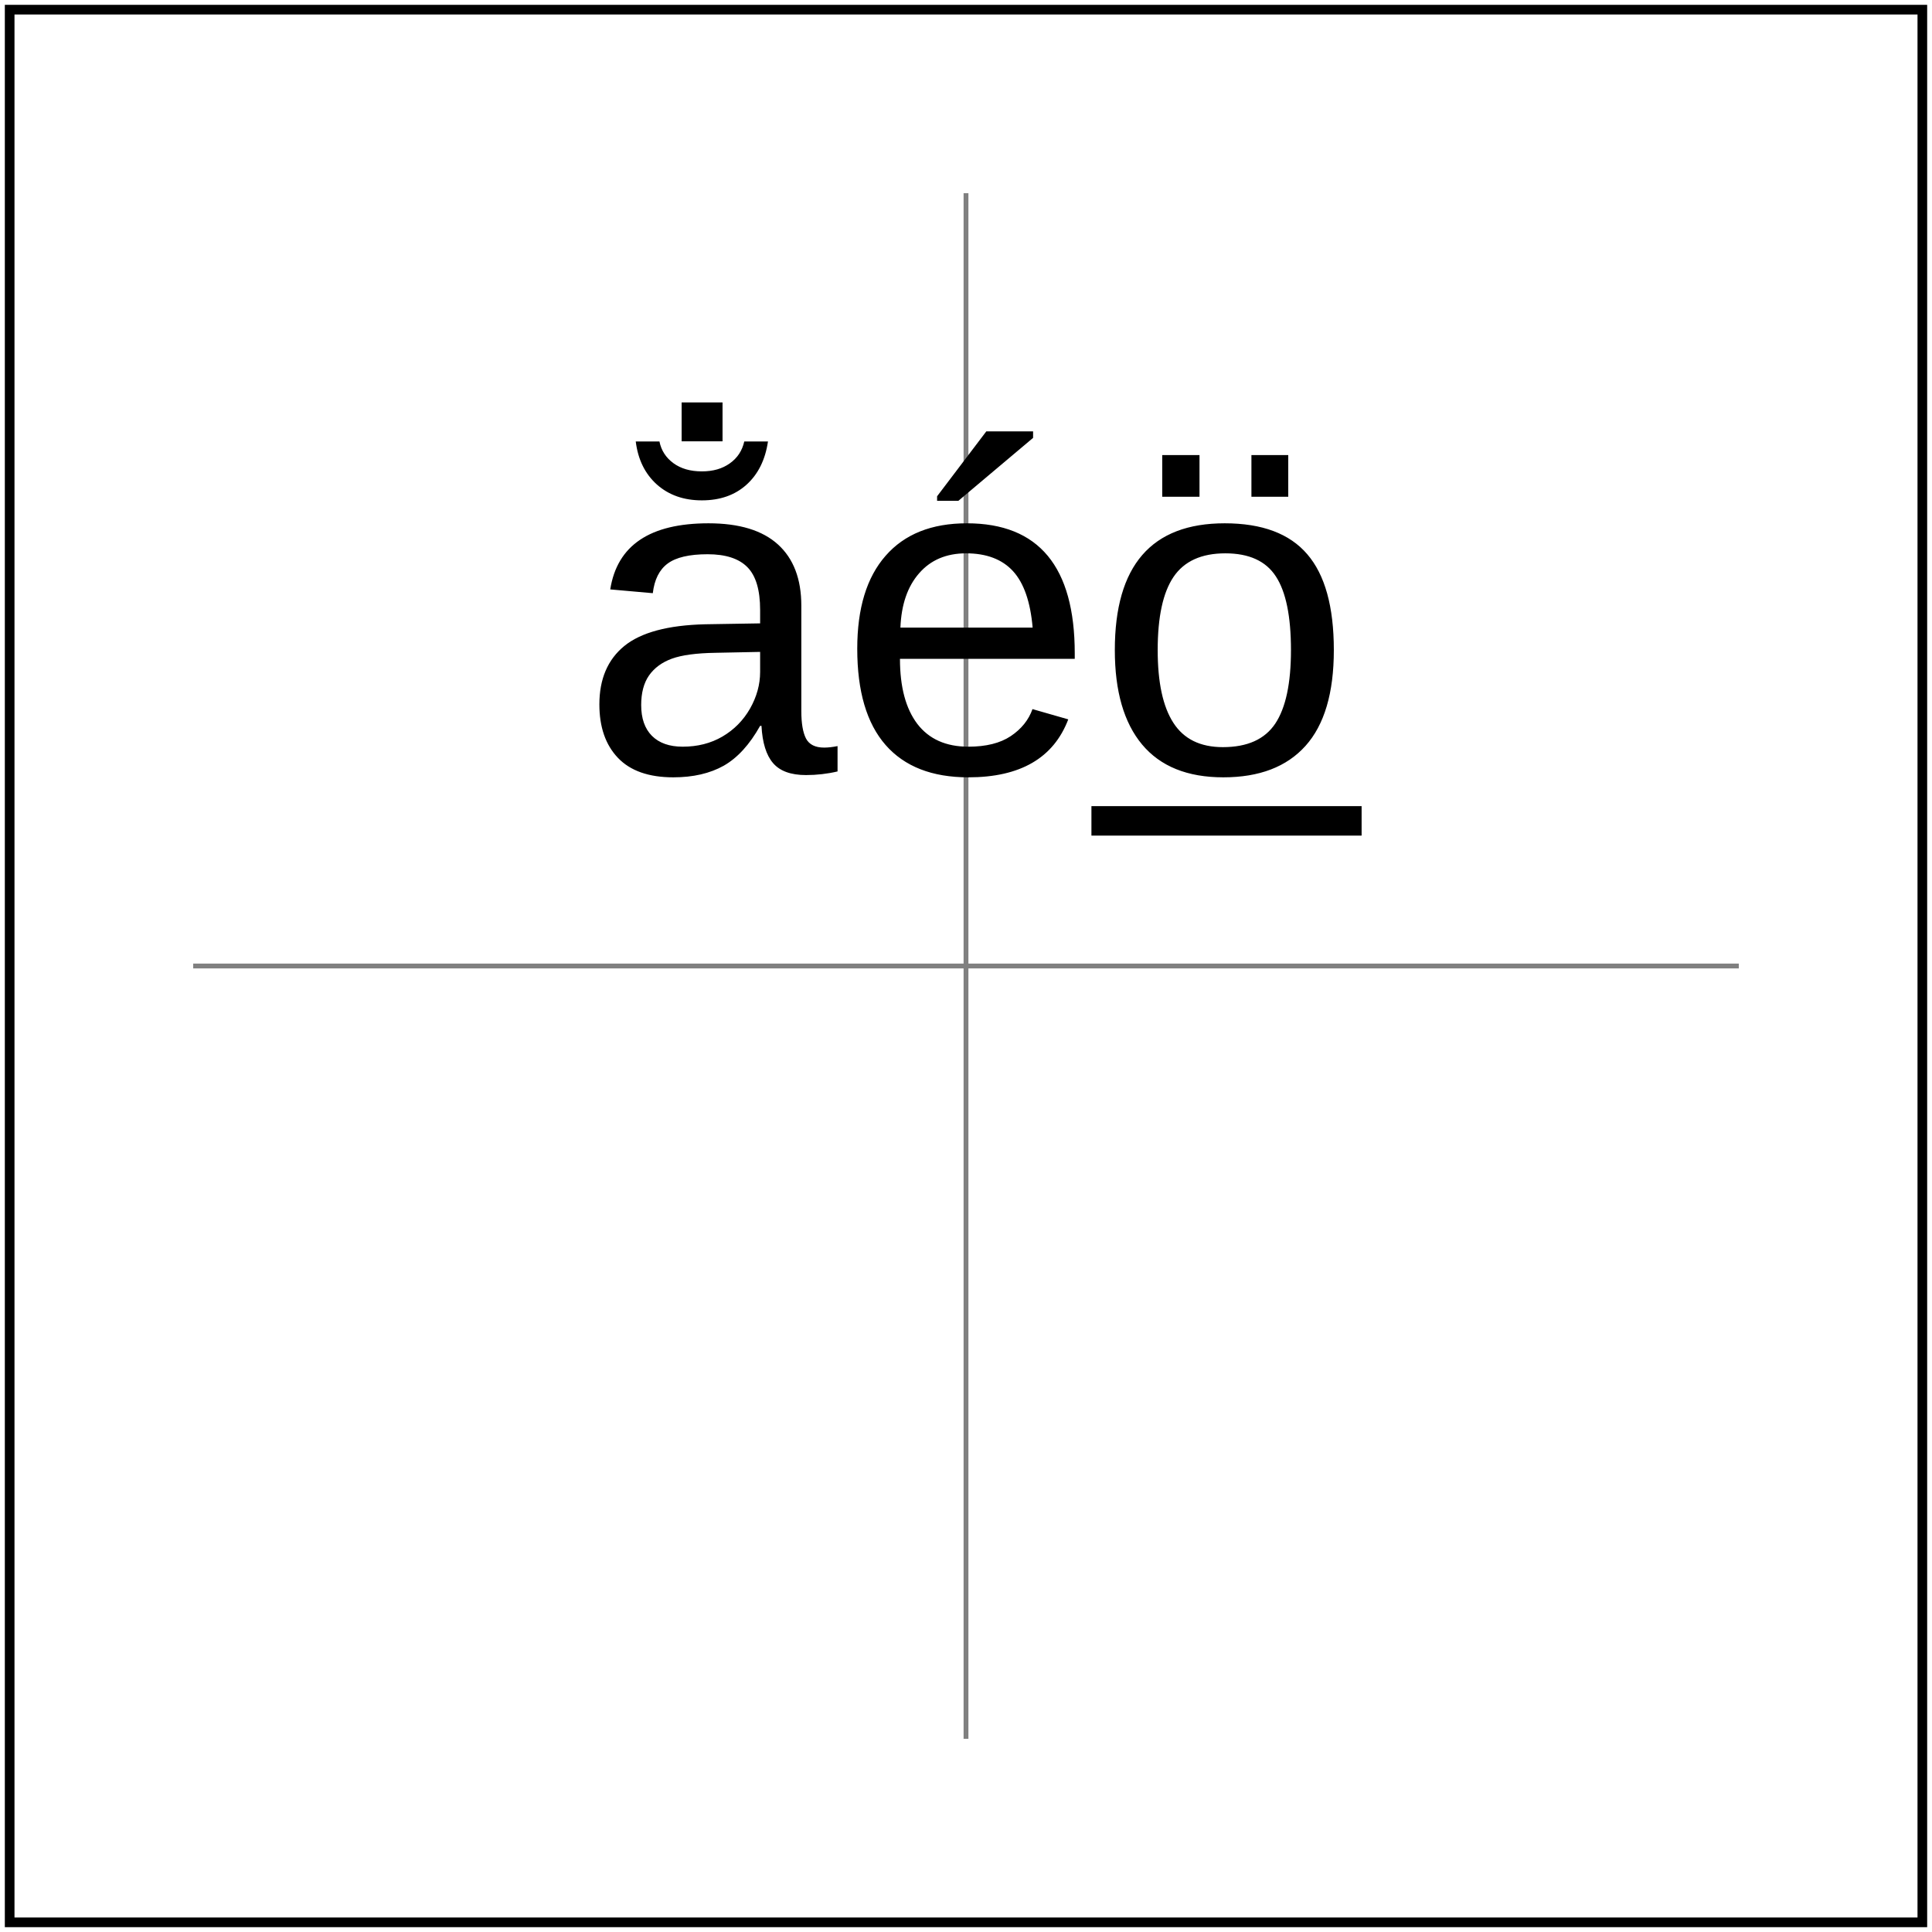
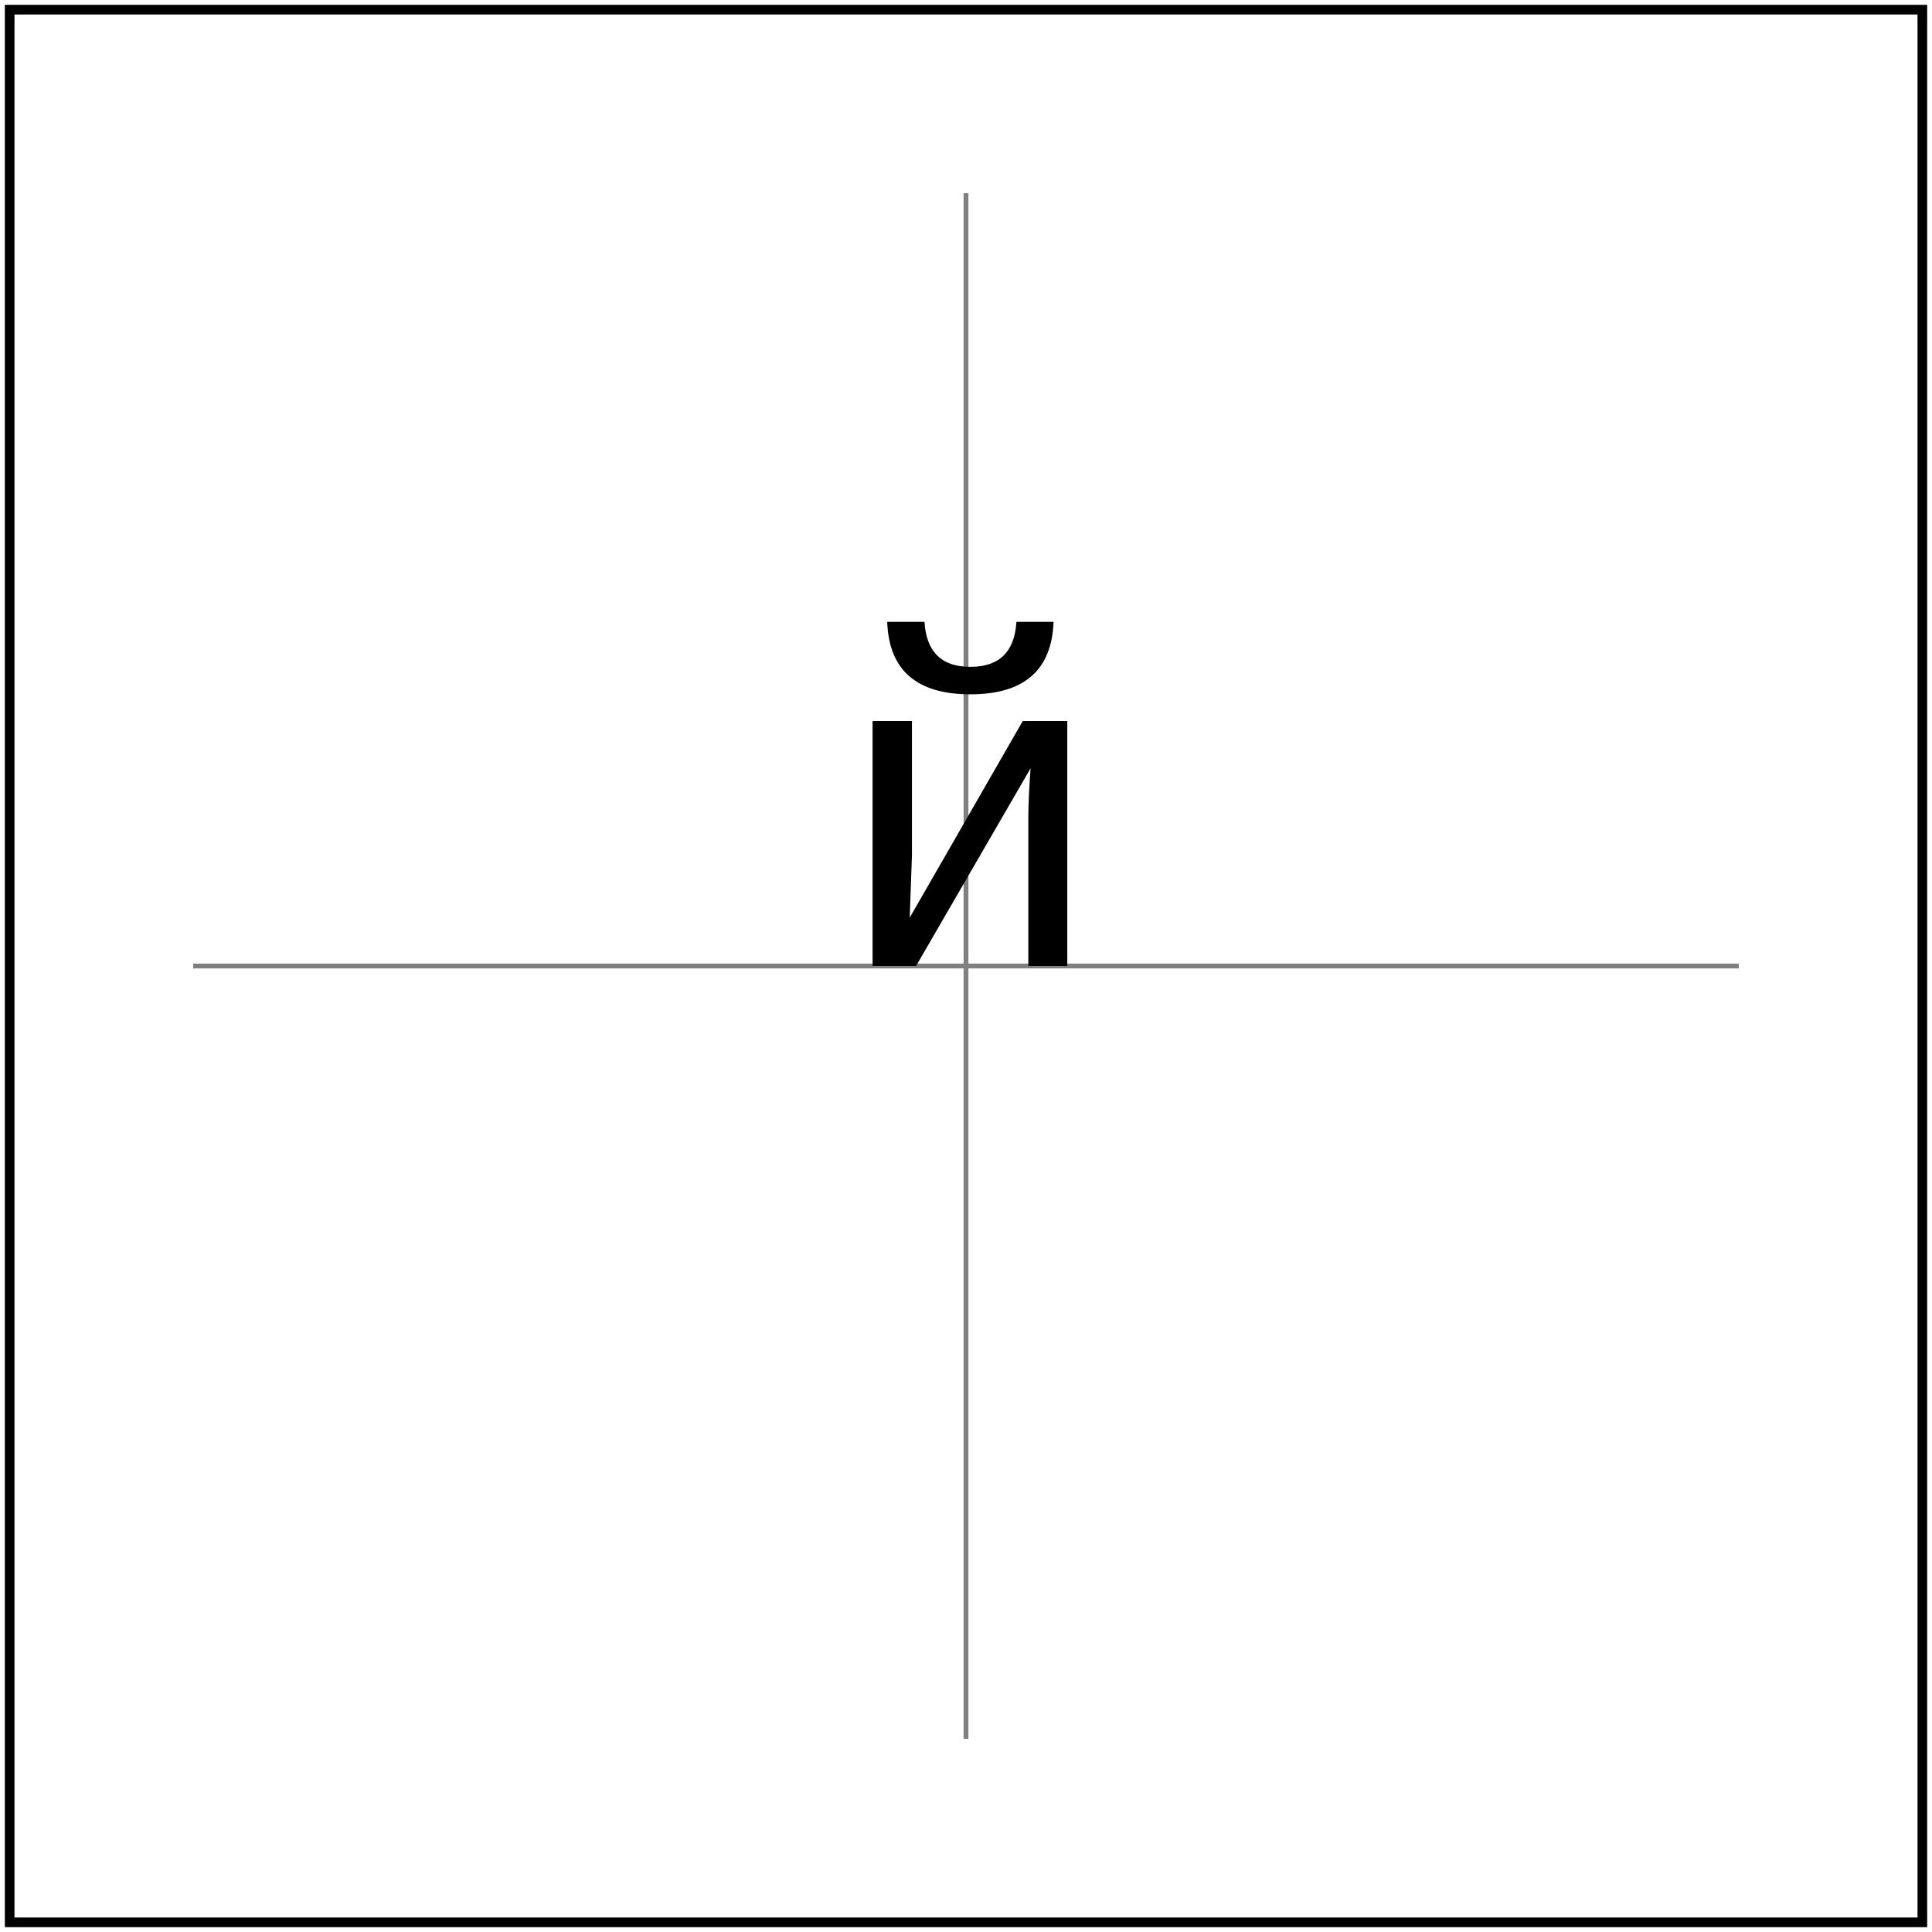
<svg xmlns="http://www.w3.org/2000/svg" id="svg1" viewBox="0 0 200 200" font-family="Arial" font-size="48">
  <path id="crosshair" d="M 20 100 L 180 100 M 100 20 L 100 180" stroke="gray" stroke-width="0.5" />
-   <text id="text1" x="60" y="80 100 120">a̐éö̲</text>
+   <text id="text1" x="87" y="100 120">й</text>
  <rect id="frame" x="1" y="1" width="198" height="198" fill="none" stroke="black" />
</svg>
